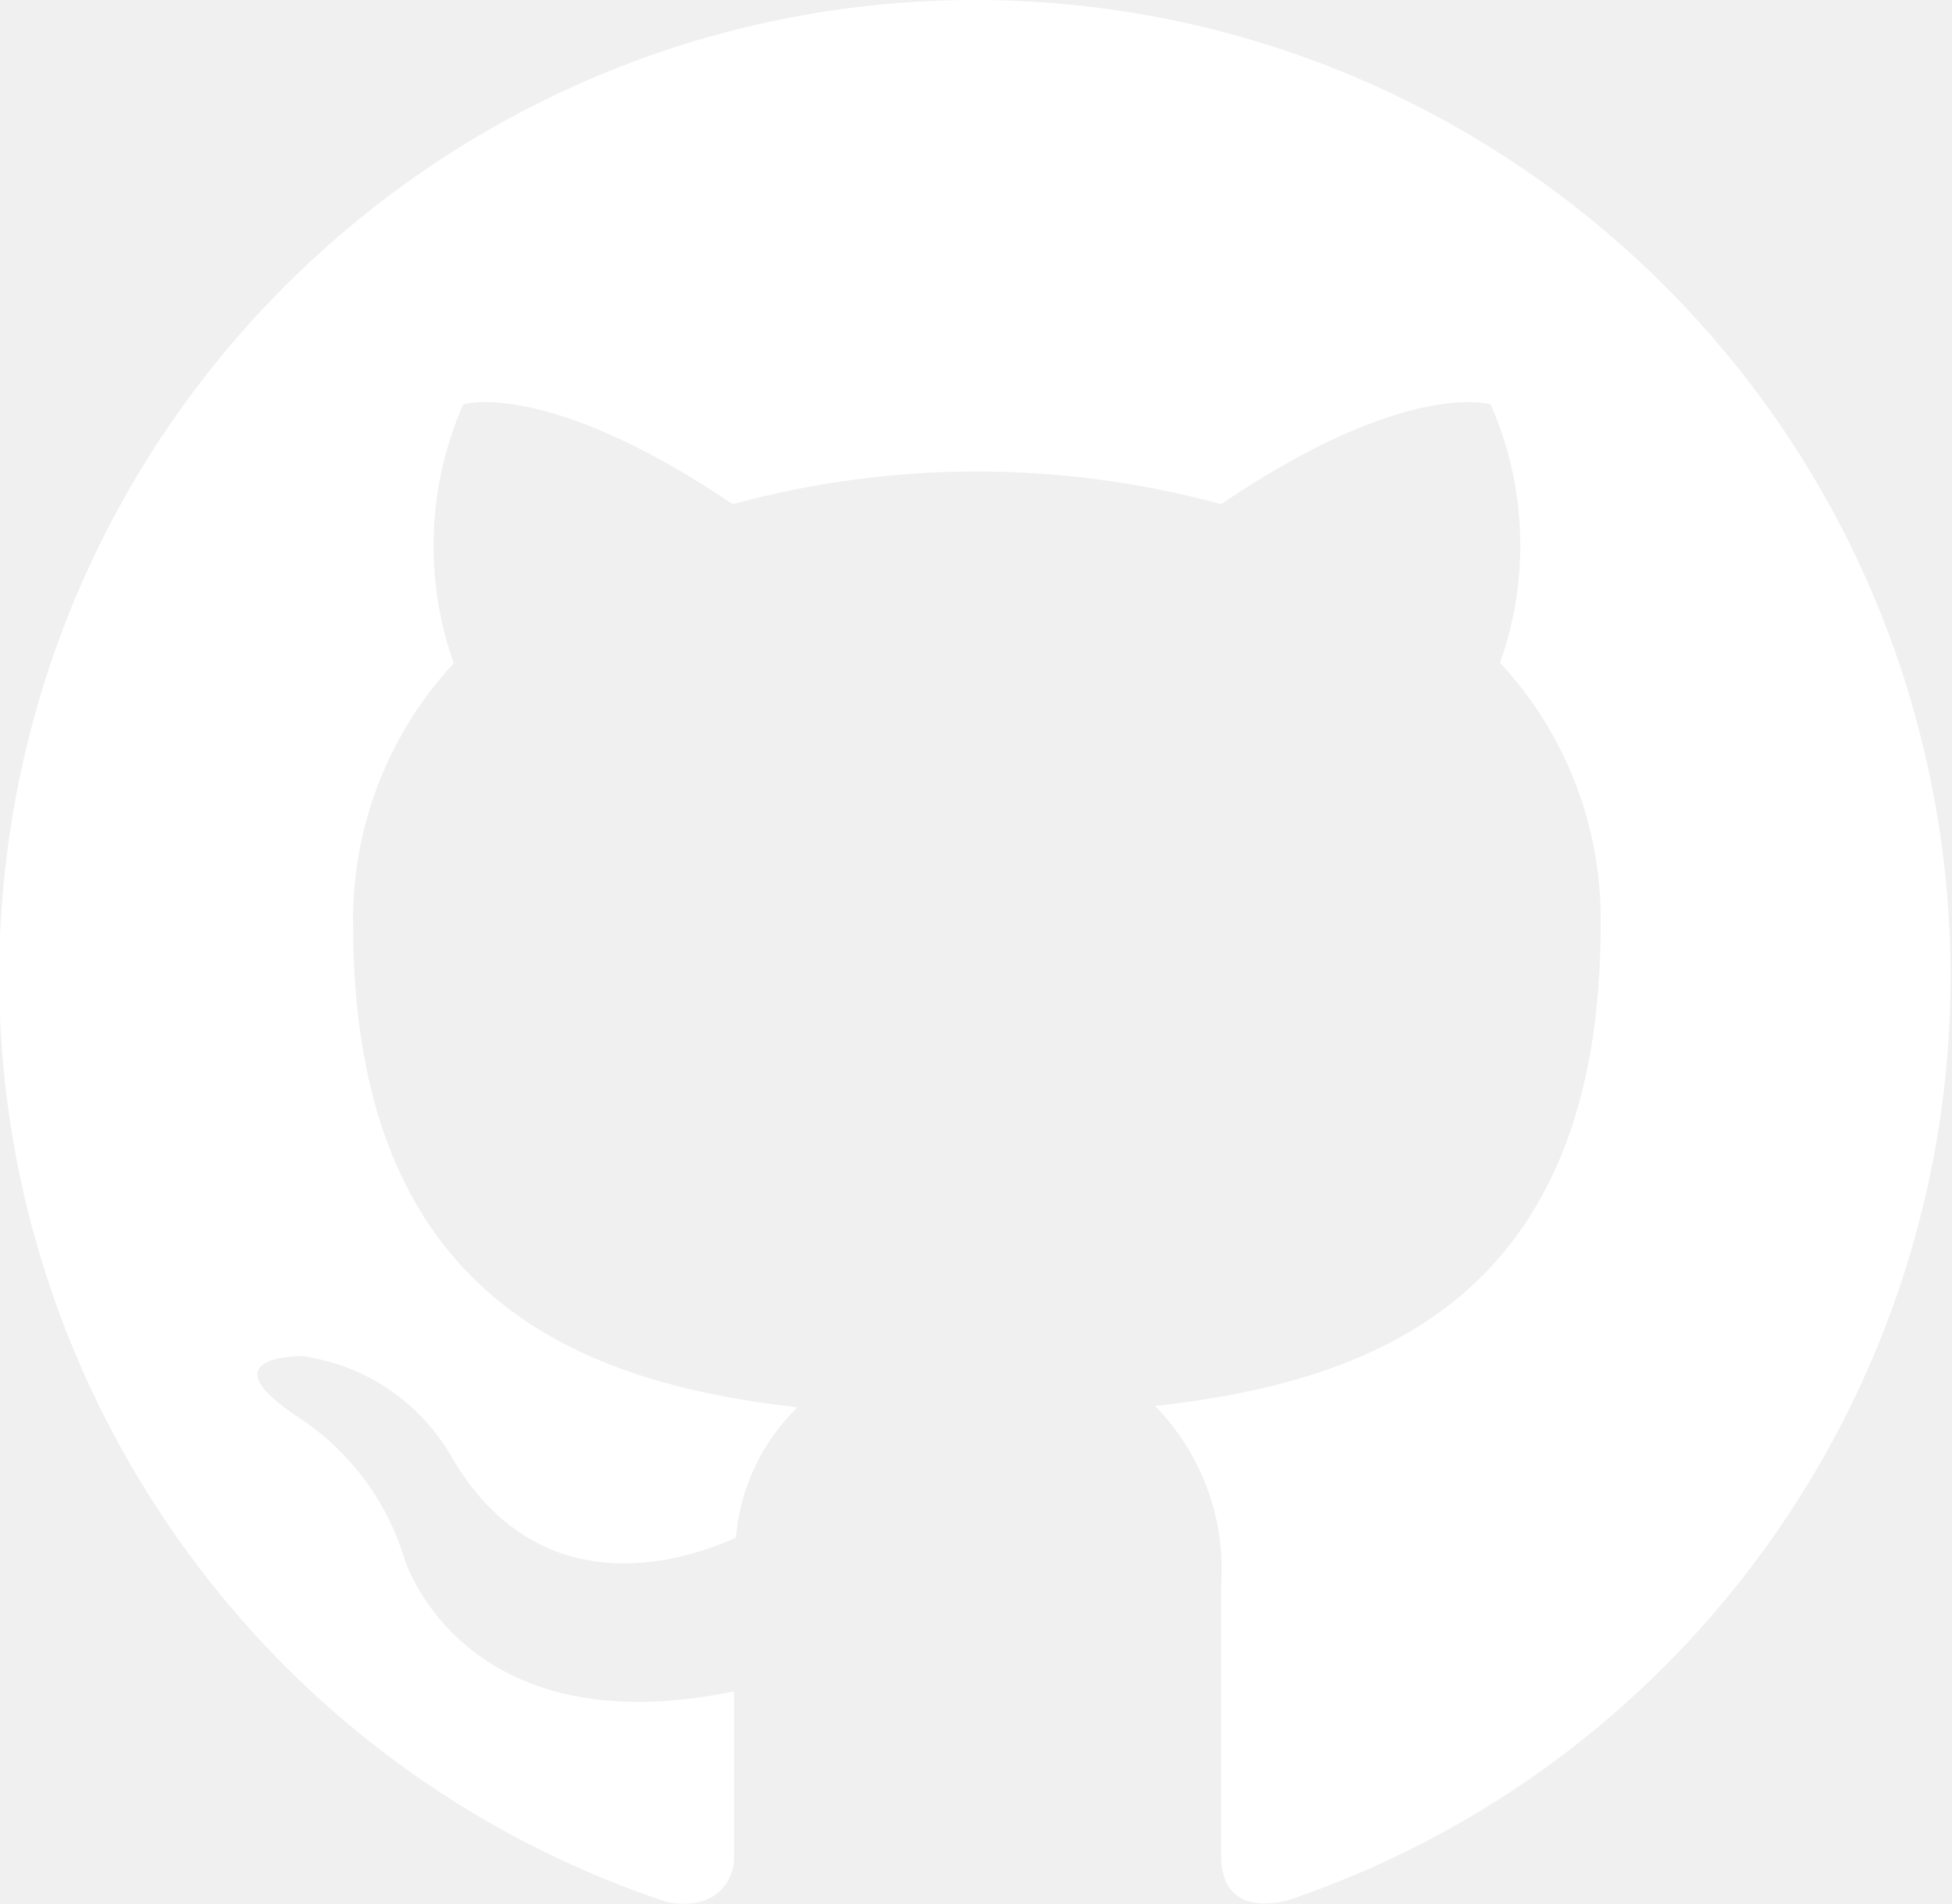
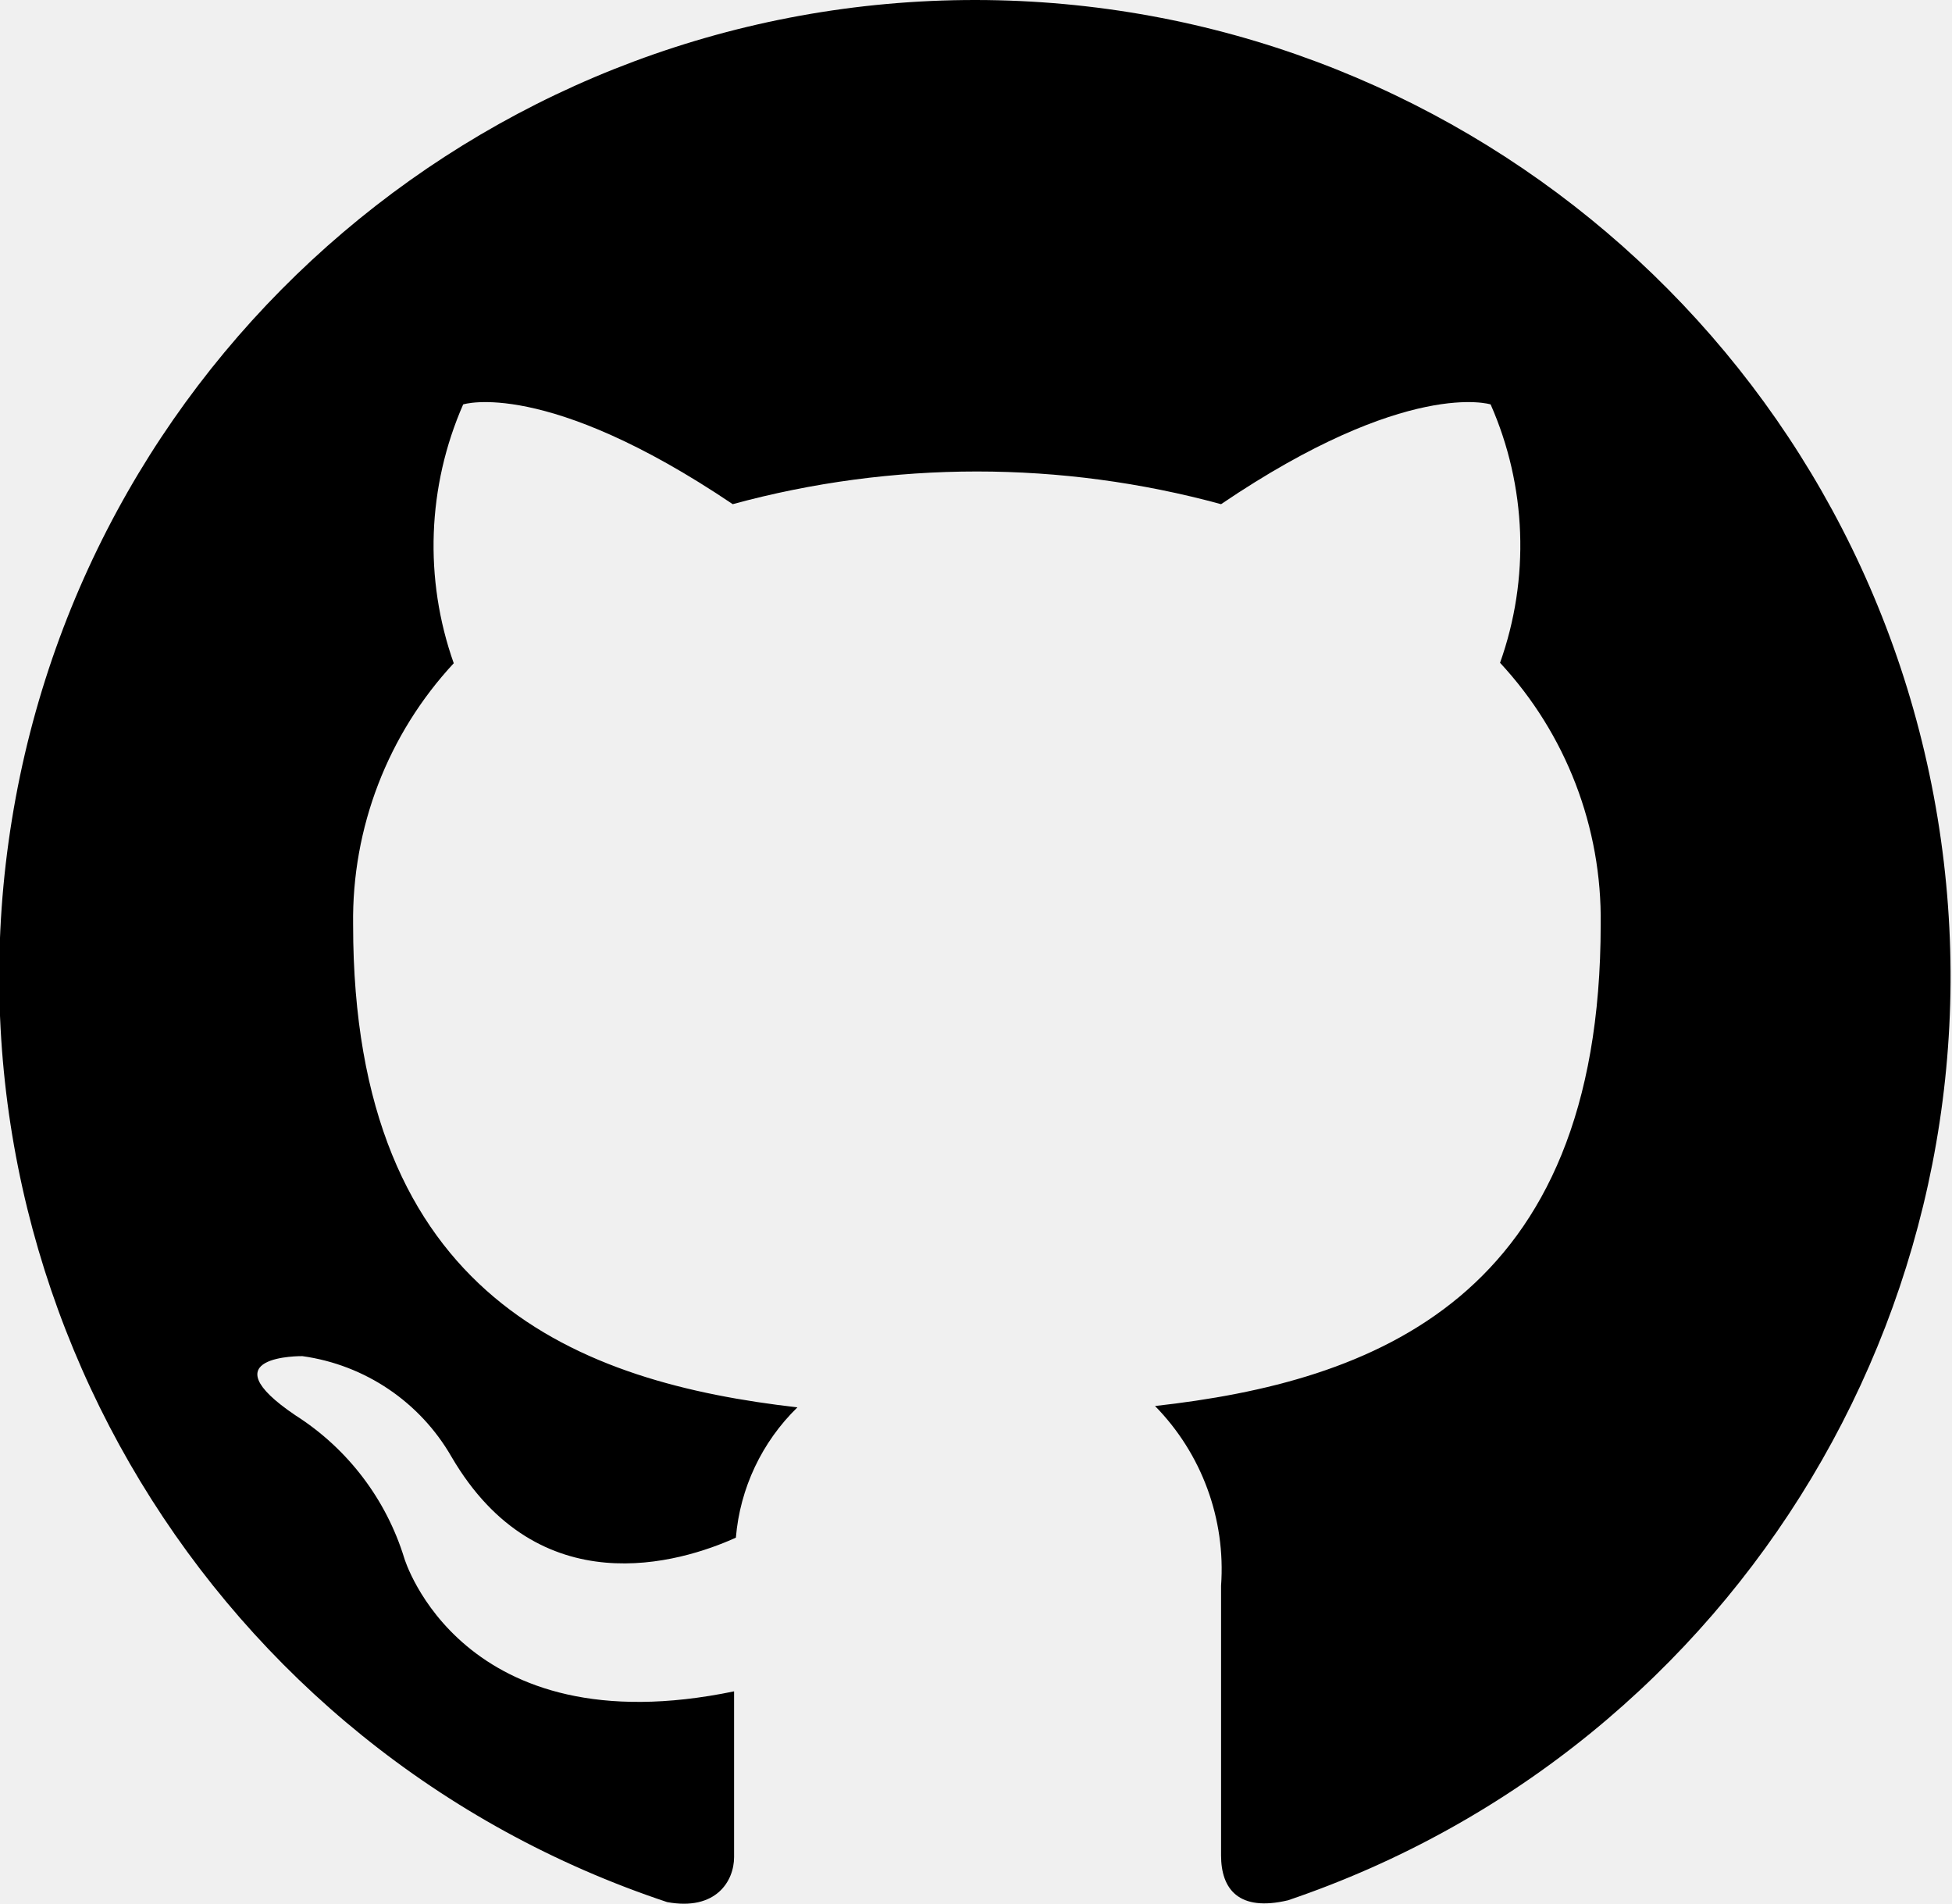
<svg xmlns="http://www.w3.org/2000/svg" viewBox="0 0 43.45 42.37">
  <defs>
-     <style>.cls-1{fill:#fff;fill-rule:evenodd;}</style>
+     <style>
+       .github-1 {
+         fill: #fff;
+         fill-rule: evenodd;
+       }
+     </style>
  </defs>
-   <g id="Layer_2" data-name="Layer 2">
-     <g id="Layer_1-2" data-name="Layer 1">
-       <path id="path16" class="cls-1" d="M21.72,0a21.72,21.72,0,0,0-6.87,42.33c1.09.2,1.49-.47,1.49-1s0-1.88,0-3.69C10.26,38.9,9,34.68,9,34.68A5.78,5.78,0,0,0,6.58,31.5c-2-1.35.15-1.32.15-1.32a4.55,4.55,0,0,1,3.32,2.24c1.94,3.32,5.09,2.36,6.33,1.8a4.58,4.58,0,0,1,1.37-2.9c-4.82-.55-9.89-2.41-9.89-10.74a8.38,8.38,0,0,1,2.24-5.82A7.83,7.83,0,0,1,10.31,9s1.83-.59,6,2.22a20.67,20.67,0,0,1,10.87,0c4.15-2.81,6-2.22,6-2.22a7.78,7.78,0,0,1,.21,5.75,8.38,8.38,0,0,1,2.24,5.82c0,8.35-5.08,10.18-9.92,10.72a5.18,5.18,0,0,1,1.47,4c0,2.9,0,5.25,0,6s.39,1.26,1.49,1A21.72,21.72,0,0,0,21.72,0" />
-     </g>
-   </g>
+   <path id="path16" class="cls-1" d="M21.72,0a21.72,21.72,0,0,0-6.87,42.33c1.09.2,1.49-.47,1.49-1s0-1.88,0-3.69C10.26,38.9,9,34.68,9,34.68A5.78,5.78,0,0,0,6.58,31.5c-2-1.35.15-1.32.15-1.32a4.55,4.55,0,0,1,3.32,2.24c1.94,3.32,5.09,2.36,6.33,1.8a4.58,4.58,0,0,1,1.37-2.9c-4.82-.55-9.89-2.41-9.89-10.74a8.38,8.38,0,0,1,2.24-5.82A7.83,7.83,0,0,1,10.31,9s1.83-.59,6,2.22a20.67,20.67,0,0,1,10.87,0c4.15-2.81,6-2.22,6-2.22a7.78,7.78,0,0,1,.21,5.75,8.38,8.38,0,0,1,2.24,5.82c0,8.35-5.08,10.18-9.92,10.72a5.18,5.18,0,0,1,1.47,4c0,2.9,0,5.25,0,6s.39,1.26,1.49,1A21.72,21.72,0,0,0,21.72,0" />
</svg>
